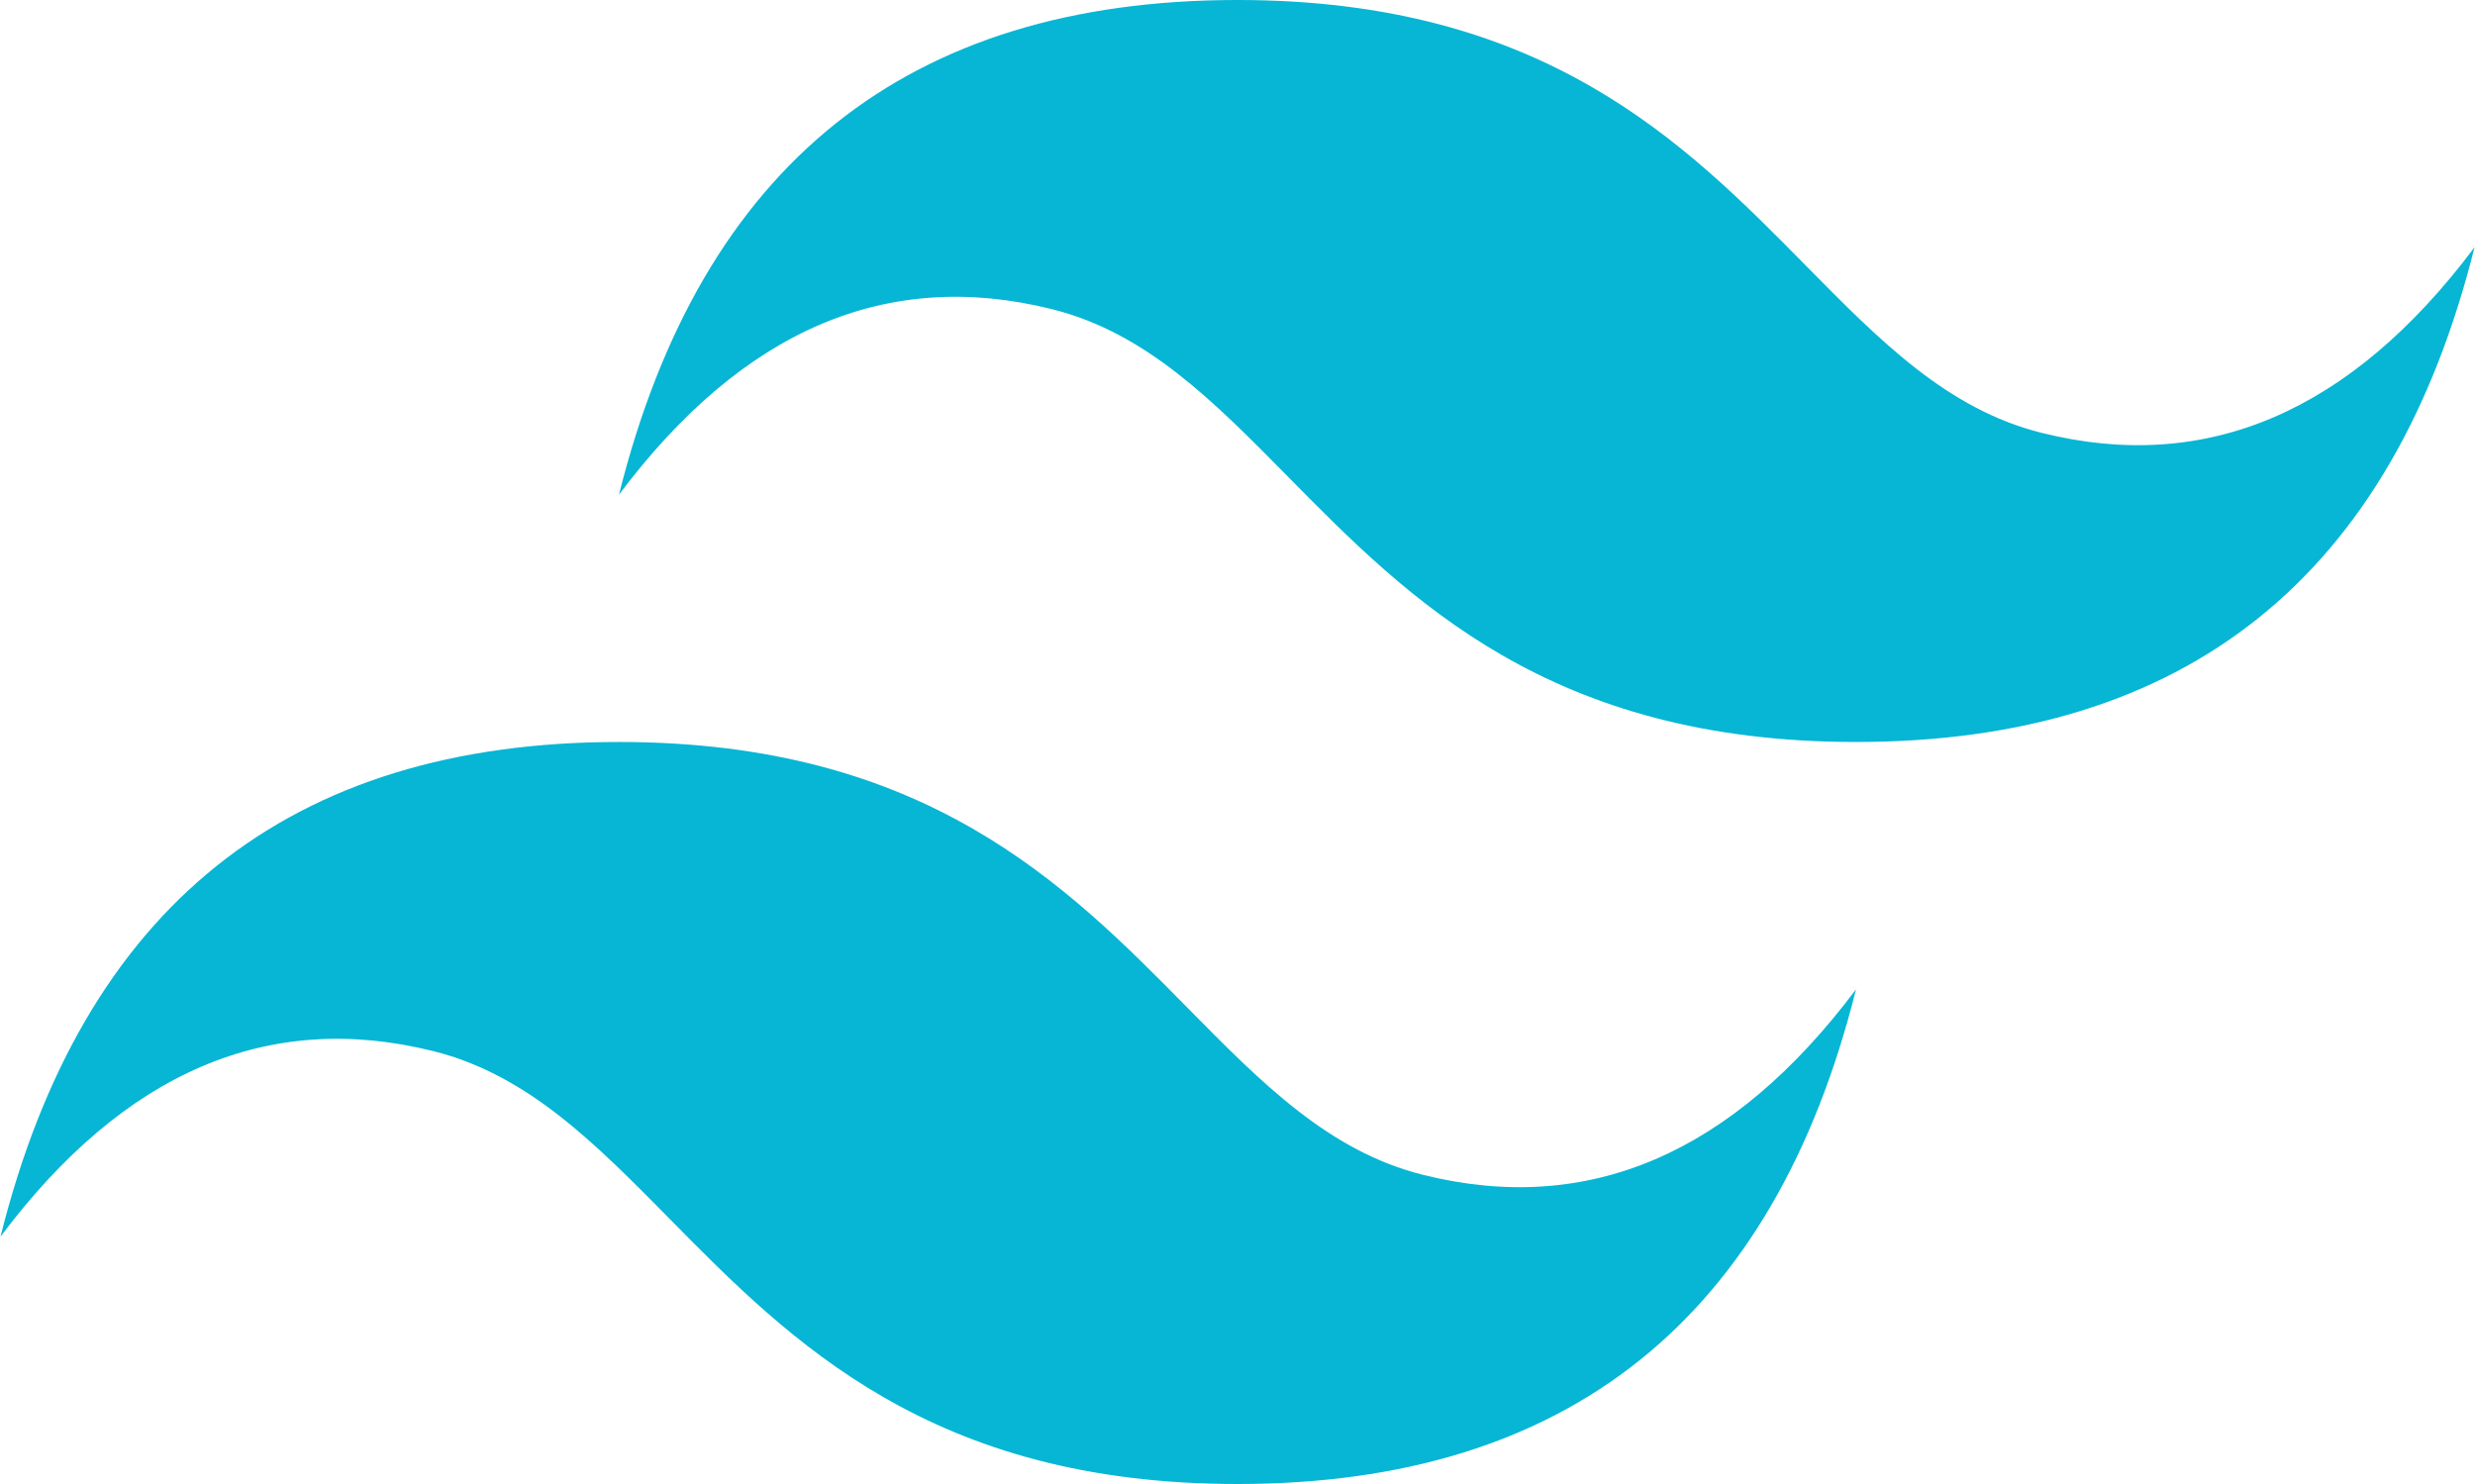
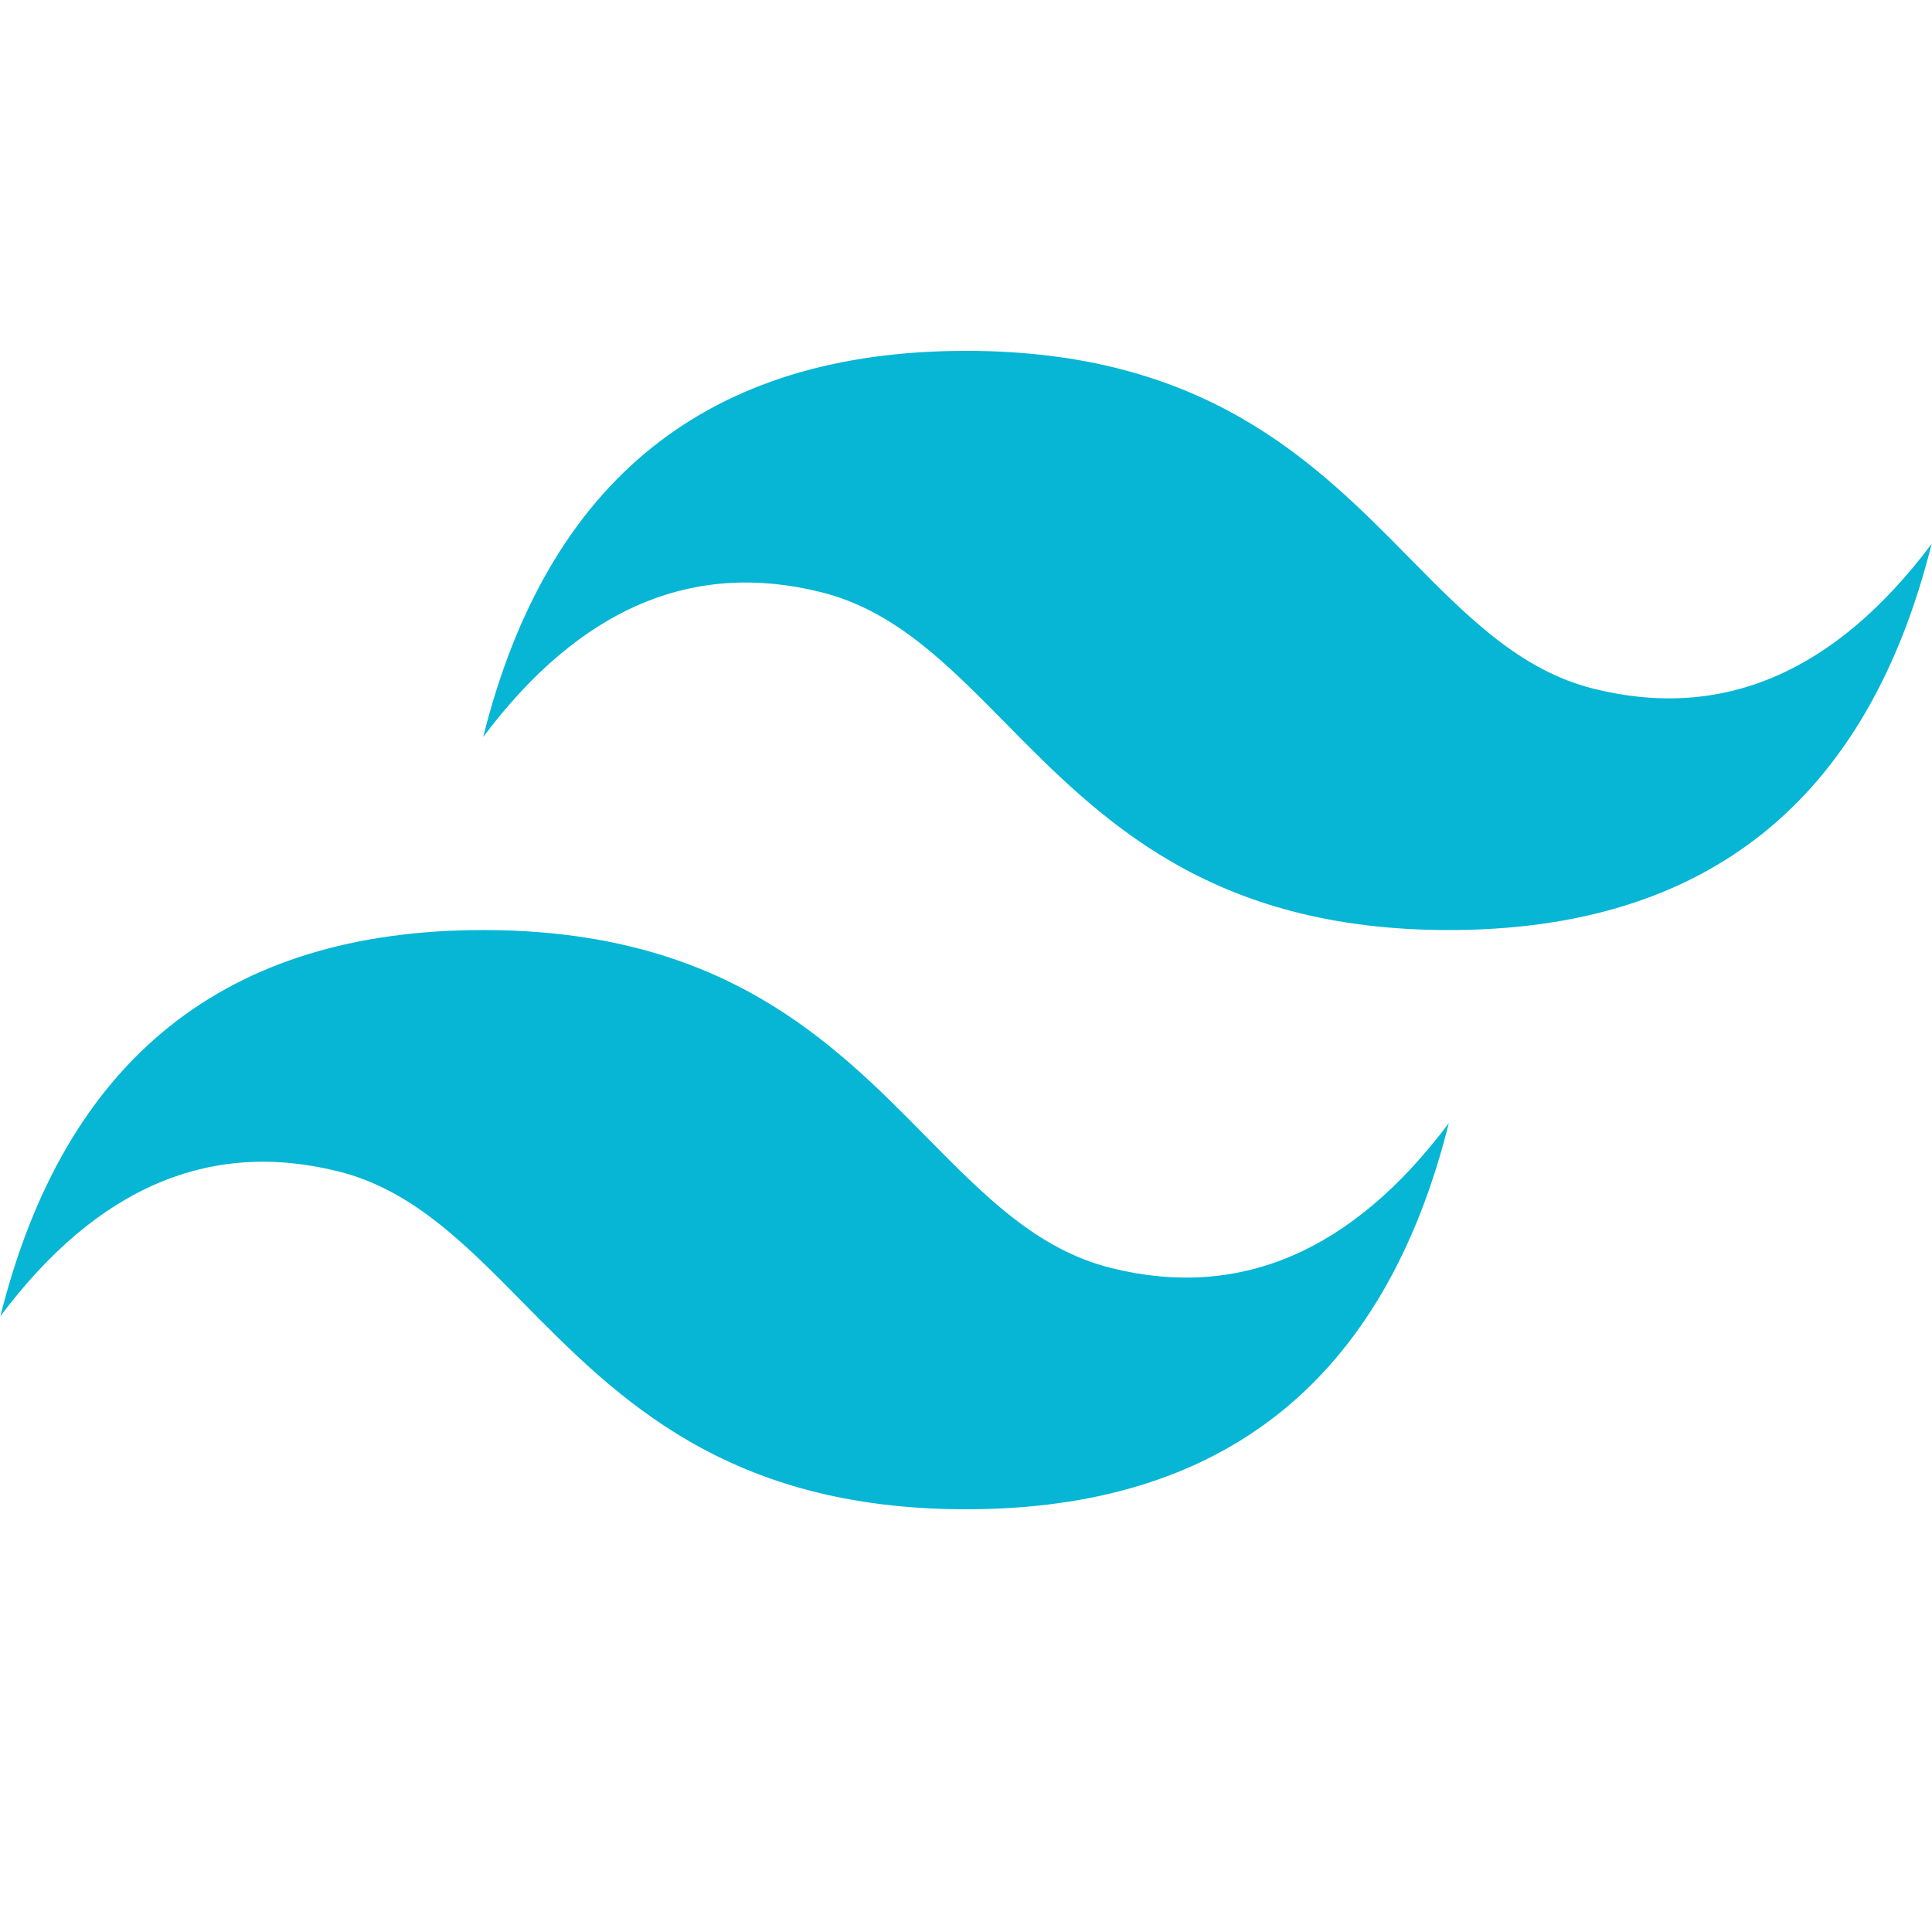
- <svg xmlns="http://www.w3.org/2000/svg" height="1499" viewBox=".15 .13 799.7 479.69" width="2500">
-   <path d="m400 .13c-106.63 0-173.27 53.3-199.93 159.89 39.99-53.3 86.64-73.28 139.95-59.96 30.42 7.6 52.16 29.67 76.23 54.09 39.2 39.78 84.57 85.82 183.68 85.82 106.62 0 173.27-53.3 199.92-159.9-39.98 53.3-86.63 73.29-139.95 59.97-30.41-7.6-52.15-29.67-76.22-54.09-39.2-39.78-84.58-85.82-183.68-85.82zm-199.93 239.84c-106.62 0-173.27 53.3-199.92 159.9 39.98-53.3 86.63-73.29 139.95-59.96 30.41 7.61 52.15 29.67 76.22 54.08 39.2 39.78 84.58 85.83 183.68 85.83 106.63 0 173.27-53.3 199.93-159.9-39.99 53.3-86.64 73.29-139.95 59.96-30.42-7.59-52.16-29.67-76.23-54.08-39.2-39.78-84.57-85.83-183.68-85.83z" fill="#06b6d4" />
+ <svg xmlns="http://www.w3.org/2000/svg" height="2500" viewBox="0.15 0.13 799.7 800.017" width="2500" version="1.1" id="svg4">
+   <defs id="defs8" />
+   <path d="m 400,145.413 c -106.63,0 -173.27,53.3 -199.93,159.89 39.99,-53.3 86.64,-73.28 139.95,-59.96 30.42,7.6 52.16,29.67 76.23,54.09 39.2,39.78 84.57,85.82 183.68,85.82 106.62,0 173.27,-53.3 199.92,-159.9 -39.98,53.3 -86.63,73.29 -139.95,59.97 -30.41,-7.6 -52.15,-29.67 -76.22,-54.09 C 544.48,191.453 499.1,145.413 400,145.413 Z M 200.07,385.253 c -106.62,0 -173.27,53.3 -199.92,159.9 39.98,-53.3 86.63,-73.29 139.95,-59.96 30.41,7.61 52.15,29.67 76.22,54.08 39.2,39.78 84.58,85.83 183.68,85.83 106.63,0 173.27,-53.3 199.93,-159.9 -39.99,53.3 -86.64,73.29 -139.95,59.96 -30.42,-7.59 -52.16,-29.67 -76.23,-54.08 -39.2,-39.78 -84.57,-85.83 -183.68,-85.83 z" fill="#06b6d4" id="path2" />
</svg>
